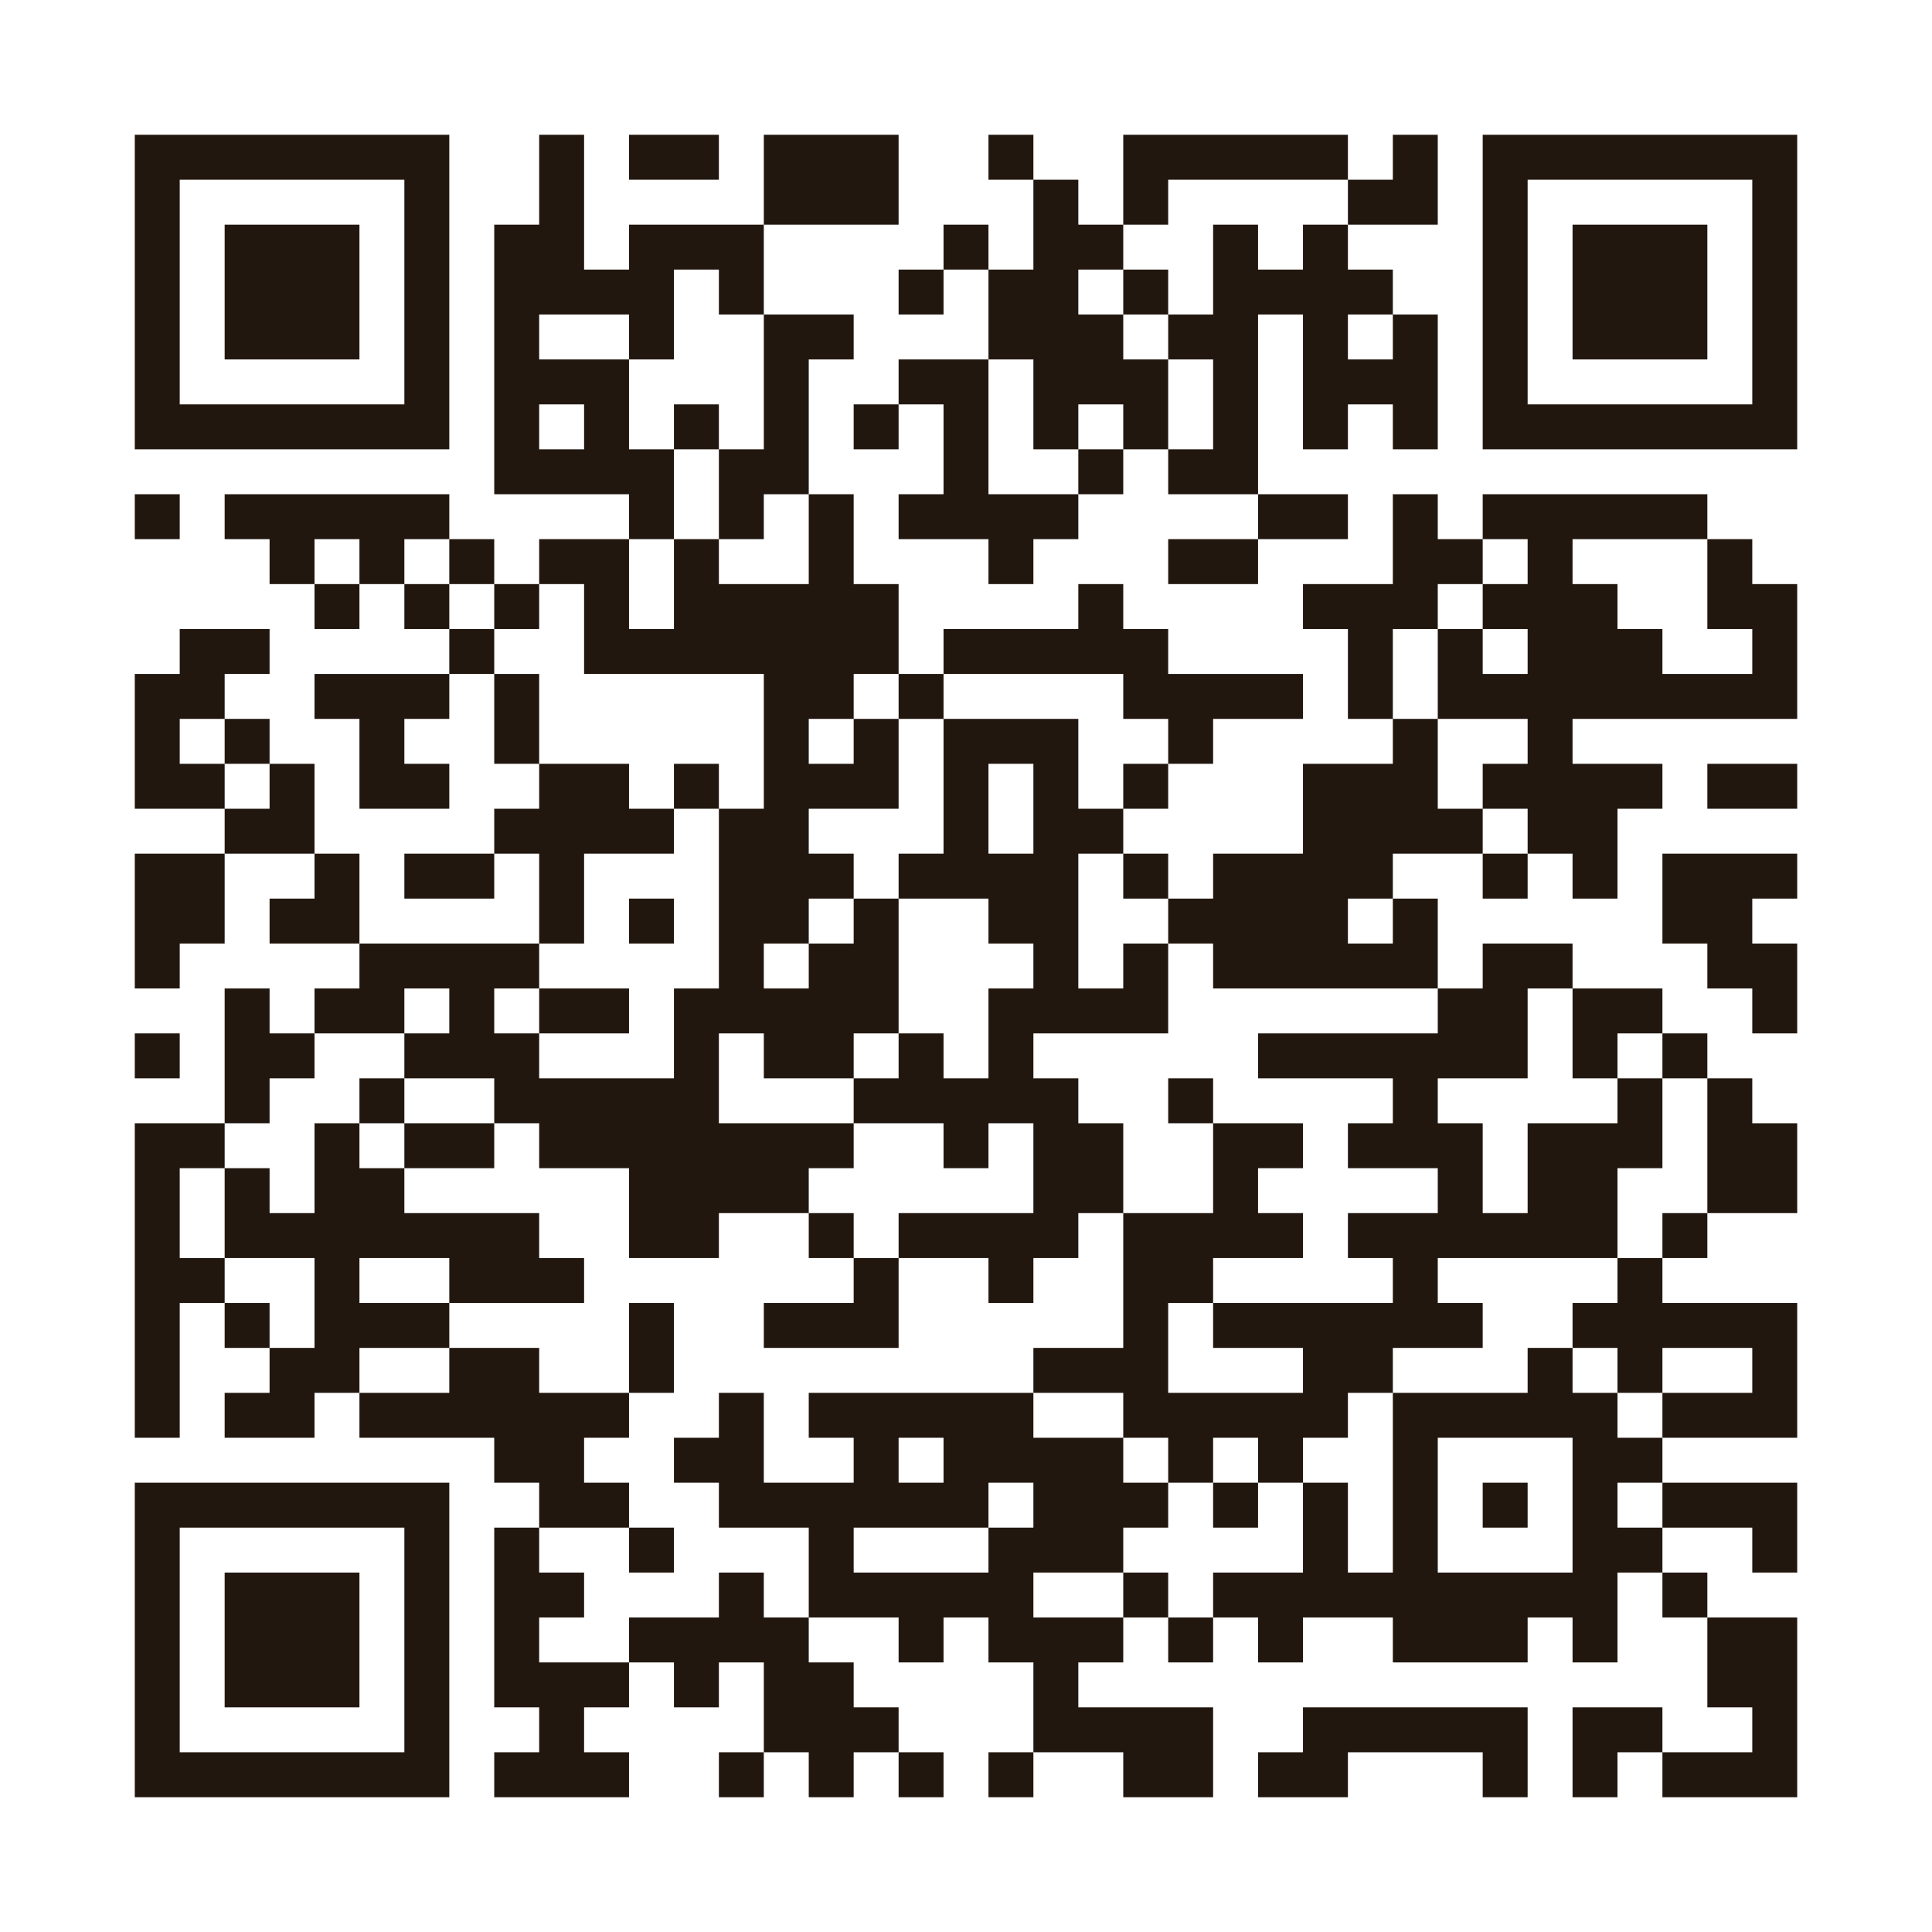
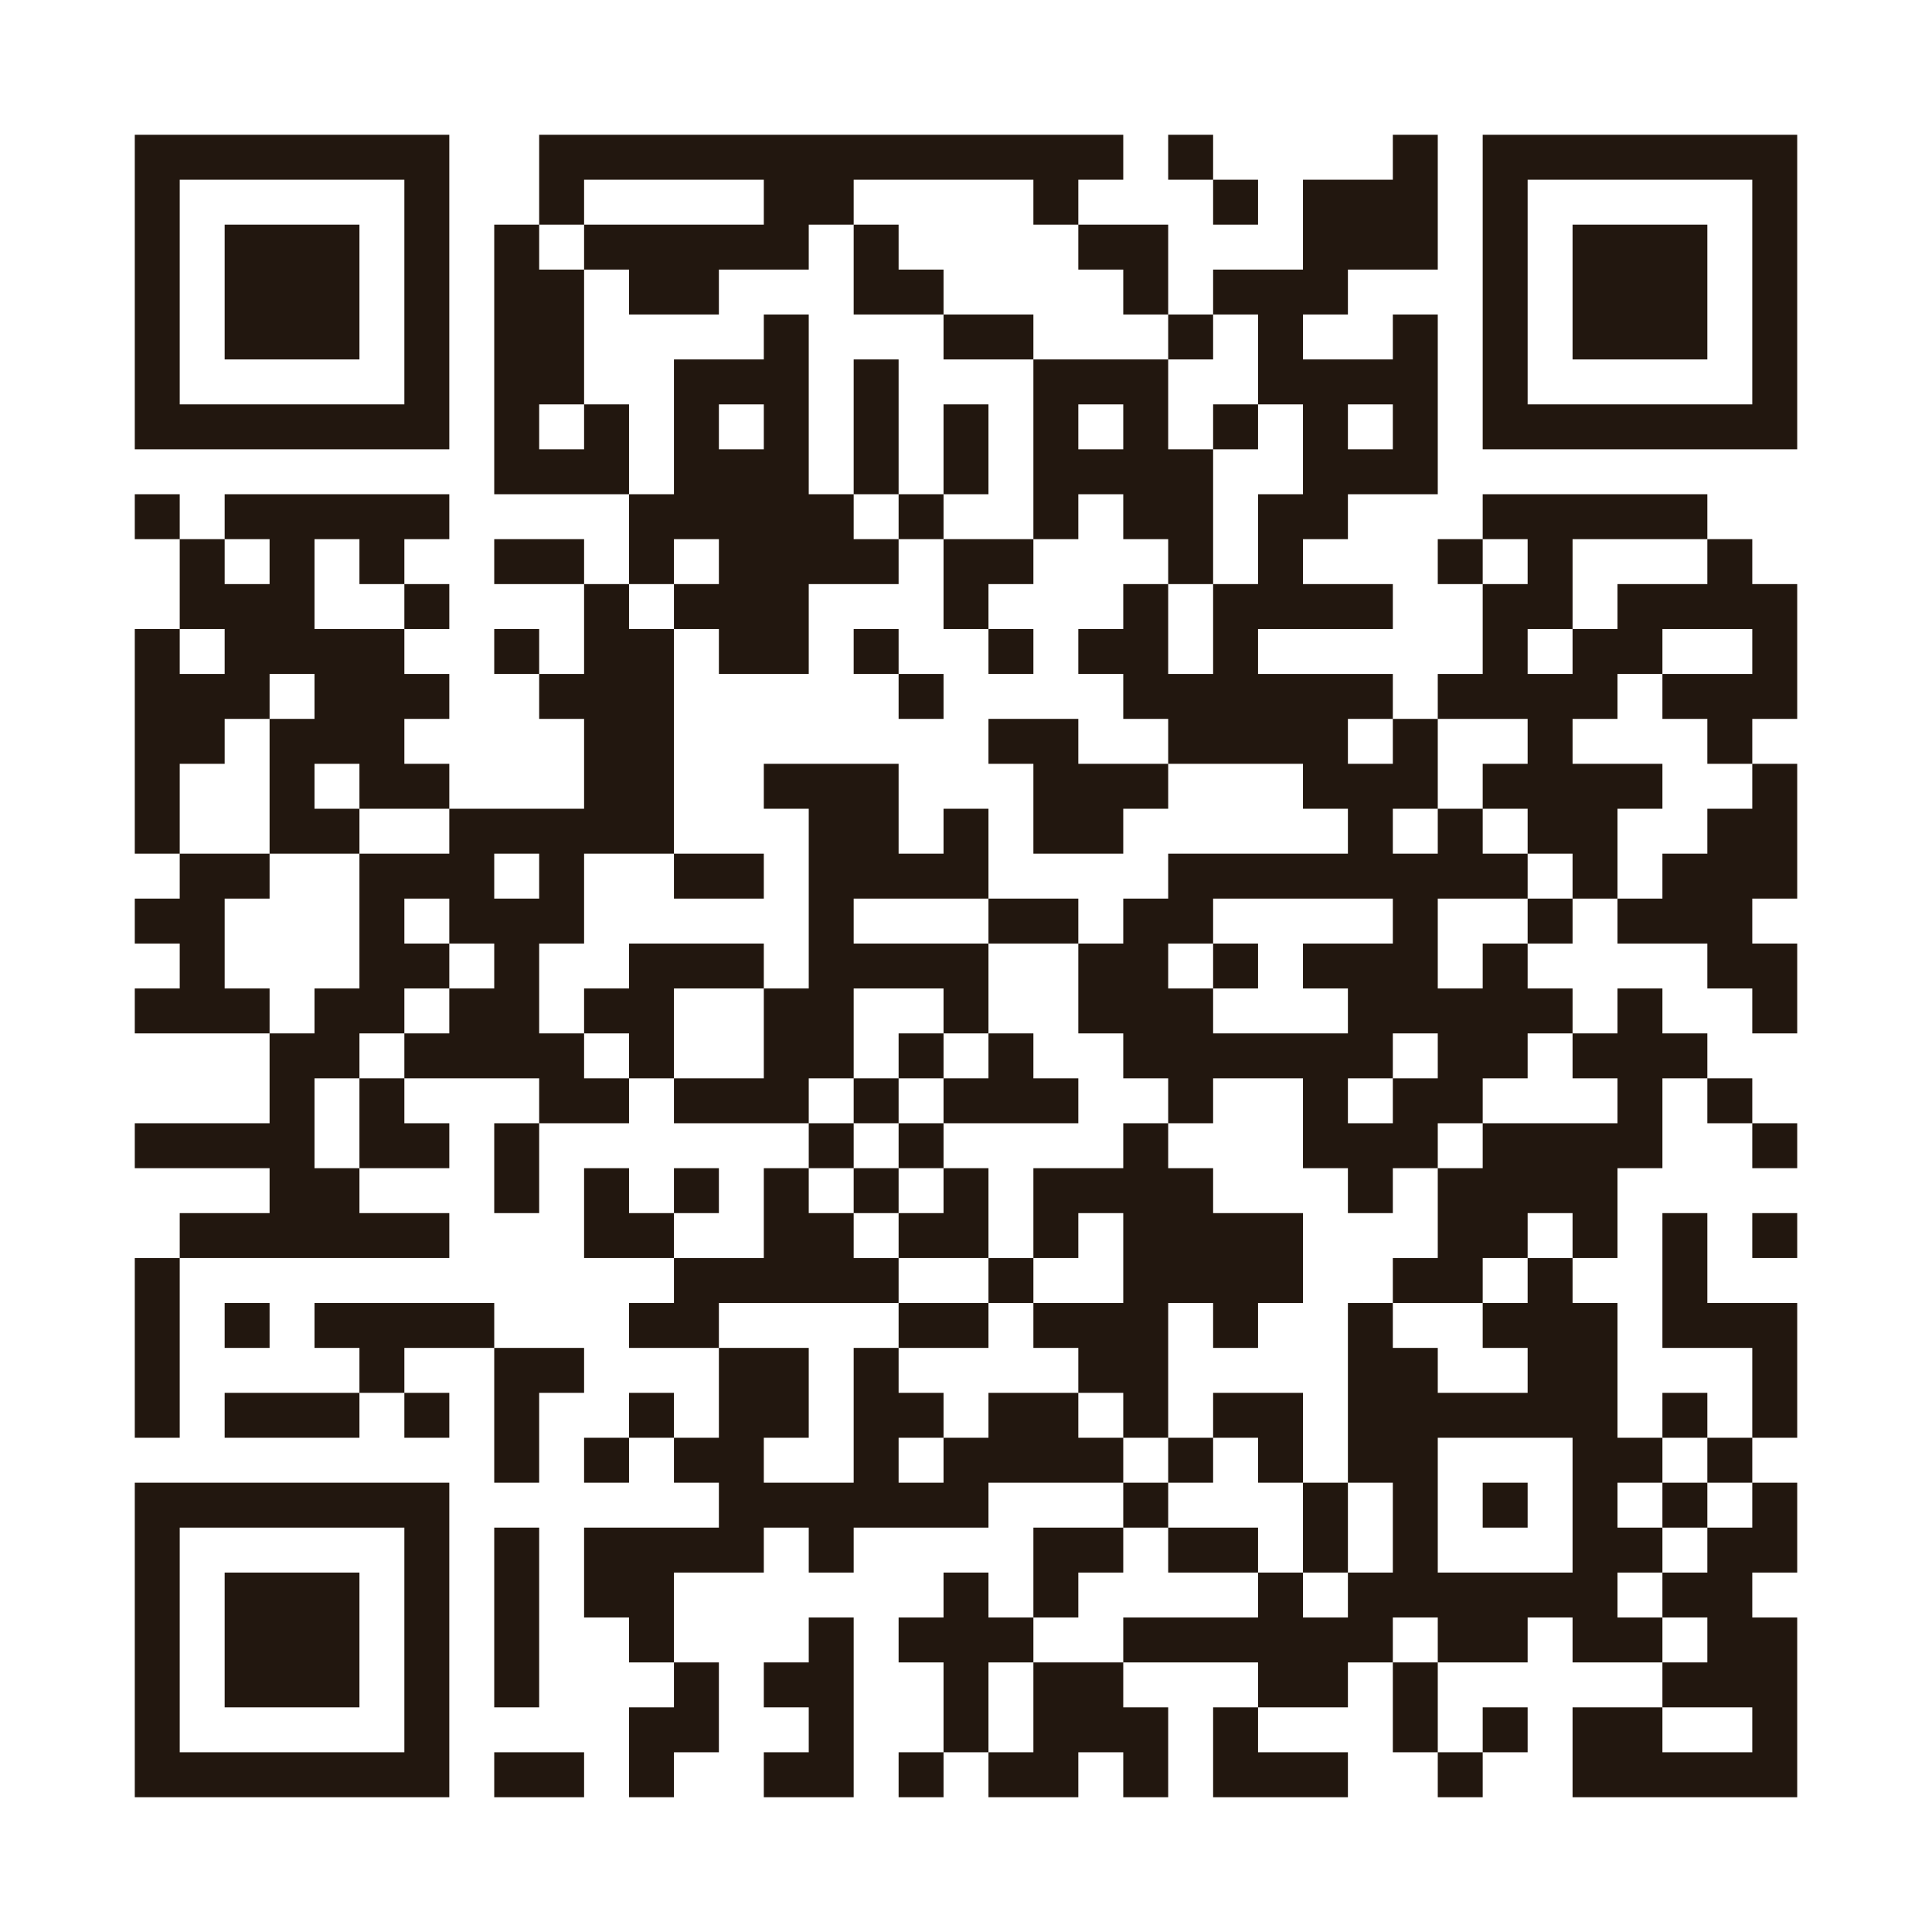
<svg xmlns="http://www.w3.org/2000/svg" width="344" height="344" class="segno">
  <g transform="scale(8)">
    <path fill="#fff" d="M0 0h43v43h-43z" />
-     <path class="qrline" stroke="#22170f" d="M3 3.5h7m2 0h1m1 0h2m1 0h3m2 0h1m2 0h5m1 0h1m1 0h7m-37 1h1m5 0h1m2 0h1m4 0h3m3 0h1m1 0h1m4 0h2m1 0h1m5 0h1m-37 1h1m1 0h3m1 0h1m1 0h2m1 0h3m4 0h1m1 0h2m2 0h1m1 0h1m3 0h1m1 0h3m1 0h1m-37 1h1m1 0h3m1 0h1m1 0h4m1 0h1m3 0h1m1 0h2m1 0h1m1 0h4m2 0h1m1 0h3m1 0h1m-37 1h1m1 0h3m1 0h1m1 0h1m2 0h1m2 0h2m3 0h3m1 0h2m1 0h1m1 0h1m1 0h1m1 0h3m1 0h1m-37 1h1m5 0h1m1 0h3m3 0h1m2 0h2m1 0h3m1 0h1m1 0h3m1 0h1m5 0h1m-37 1h7m1 0h1m1 0h1m1 0h1m1 0h1m1 0h1m1 0h1m1 0h1m1 0h1m1 0h1m1 0h1m1 0h1m1 0h7m-29 1h4m1 0h2m3 0h1m2 0h1m1 0h2m-25 1h1m1 0h5m4 0h1m1 0h1m1 0h1m1 0h4m4 0h2m1 0h1m1 0h5m-32 1h1m1 0h1m1 0h1m1 0h2m1 0h1m2 0h1m3 0h1m3 0h2m3 0h2m1 0h1m3 0h1m-32 1h1m1 0h1m1 0h1m1 0h1m1 0h5m4 0h1m4 0h3m1 0h3m2 0h2m-36 1h2m4 0h1m2 0h7m1 0h5m4 0h1m1 0h1m1 0h3m2 0h1m-37 1h2m2 0h3m1 0h1m5 0h2m1 0h1m4 0h4m1 0h1m1 0h8m-37 1h1m1 0h1m2 0h1m2 0h1m5 0h1m1 0h1m1 0h3m2 0h1m4 0h1m2 0h1m-32 1h2m1 0h1m1 0h2m2 0h2m1 0h1m1 0h3m1 0h1m1 0h1m1 0h1m3 0h3m1 0h4m1 0h2m-35 1h2m4 0h4m1 0h2m3 0h1m1 0h2m4 0h4m1 0h2m-33 1h2m2 0h1m1 0h2m1 0h1m3 0h3m1 0h4m1 0h1m1 0h4m2 0h1m1 0h1m1 0h3m-37 1h2m1 0h2m4 0h1m1 0h1m1 0h2m1 0h1m2 0h2m2 0h4m1 0h1m5 0h2m-36 1h1m4 0h4m4 0h1m1 0h2m3 0h1m1 0h1m1 0h5m1 0h2m3 0h2m-35 1h1m1 0h2m1 0h1m1 0h2m1 0h5m2 0h4m6 0h2m1 0h2m2 0h1m-37 1h1m1 0h2m2 0h3m3 0h1m1 0h2m1 0h1m1 0h1m5 0h6m1 0h1m1 0h1m-33 1h1m2 0h1m2 0h5m3 0h5m2 0h1m4 0h1m4 0h1m1 0h1m-36 1h2m2 0h1m1 0h2m1 0h7m2 0h1m1 0h2m2 0h2m1 0h3m1 0h3m1 0h2m-37 1h1m1 0h1m1 0h2m5 0h4m5 0h2m2 0h1m4 0h1m1 0h2m2 0h2m-37 1h1m1 0h7m2 0h2m2 0h1m1 0h4m1 0h4m1 0h6m1 0h1m-35 1h2m2 0h1m2 0h3m6 0h1m2 0h1m2 0h2m4 0h1m4 0h1m-34 1h1m1 0h1m1 0h3m4 0h1m2 0h3m5 0h1m1 0h6m2 0h5m-37 1h1m2 0h2m2 0h2m2 0h1m8 0h3m3 0h2m3 0h1m1 0h1m2 0h1m-37 1h1m1 0h2m1 0h6m2 0h1m1 0h5m2 0h5m1 0h5m1 0h3m-29 1h2m2 0h2m2 0h1m1 0h4m1 0h1m1 0h1m2 0h1m3 0h2m-34 1h7m2 0h2m2 0h6m1 0h3m1 0h1m1 0h1m1 0h1m1 0h1m1 0h1m1 0h3m-37 1h1m5 0h1m1 0h1m2 0h1m3 0h1m3 0h3m4 0h1m1 0h1m3 0h2m2 0h1m-37 1h1m1 0h3m1 0h1m1 0h2m3 0h1m1 0h5m2 0h1m1 0h9m1 0h1m-35 1h1m1 0h3m1 0h1m1 0h1m2 0h4m2 0h1m1 0h3m1 0h1m1 0h1m2 0h3m1 0h1m2 0h2m-37 1h1m1 0h3m1 0h1m1 0h3m1 0h1m1 0h2m4 0h1m14 0h2m-37 1h1m5 0h1m2 0h1m4 0h3m3 0h4m2 0h5m1 0h2m2 0h1m-37 1h7m1 0h3m2 0h1m1 0h1m1 0h1m1 0h1m2 0h2m1 0h2m3 0h1m1 0h1m1 0h3" />
+     <path class="qrline" stroke="#22170f" d="M3 3.5h7m2 0h13m1 0h1m4 0h1m1 0h7m-37 1h1m5 0h1m2 0h1m4 0h2m4 0h1m3 0h1m1 0h3m1 0h1m5 0h1m-37 1h1m1 0h3m1 0h1m1 0h1m1 0h5m1 0h1m4 0h2m3 0h3m1 0h1m1 0h3m1 0h1m-37 1h1m1 0h3m1 0h1m1 0h2m1 0h2m3 0h2m4 0h1m1 0h3m3 0h1m1 0h3m1 0h1m-37 1h1m1 0h3m1 0h1m1 0h2m4 0h1m3 0h2m3 0h1m1 0h1m2 0h1m1 0h1m1 0h3m1 0h1m-37 1h1m5 0h1m1 0h2m2 0h3m1 0h1m3 0h3m2 0h4m1 0h1m5 0h1m-37 1h7m1 0h1m1 0h1m1 0h1m1 0h1m1 0h1m1 0h1m1 0h1m1 0h1m1 0h1m1 0h1m1 0h1m1 0h7m-29 1h3m1 0h3m1 0h1m1 0h1m1 0h4m2 0h3m-29 1h1m1 0h5m4 0h5m1 0h1m2 0h1m1 0h2m1 0h2m3 0h5m-34 1h1m1 0h1m1 0h1m2 0h2m1 0h1m1 0h4m1 0h2m3 0h1m1 0h1m3 0h1m1 0h1m3 0h1m-35 1h3m2 0h1m3 0h1m1 0h3m3 0h1m3 0h1m1 0h4m2 0h2m1 0h4m-37 1h1m1 0h4m2 0h1m1 0h2m1 0h2m1 0h1m2 0h1m1 0h2m1 0h1m5 0h1m1 0h2m2 0h1m-37 1h3m1 0h3m2 0h3m5 0h1m4 0h6m1 0h4m1 0h3m-37 1h2m1 0h3m4 0h2m7 0h2m2 0h4m1 0h1m2 0h1m3 0h1m-36 1h1m2 0h1m1 0h2m3 0h2m2 0h3m3 0h3m3 0h3m1 0h4m2 0h1m-37 1h1m2 0h2m2 0h5m3 0h2m1 0h1m1 0h2m5 0h1m1 0h1m1 0h2m2 0h2m-36 1h2m2 0h3m1 0h1m2 0h2m1 0h4m4 0h8m1 0h1m1 0h3m-37 1h2m3 0h1m1 0h3m5 0h1m3 0h2m1 0h2m4 0h1m2 0h1m1 0h3m-35 1h1m3 0h2m1 0h1m2 0h3m1 0h4m2 0h2m1 0h1m1 0h3m1 0h1m4 0h2m-37 1h3m1 0h2m1 0h2m1 0h2m2 0h2m2 0h1m2 0h3m3 0h5m1 0h1m2 0h1m-34 1h2m1 0h4m1 0h1m2 0h2m1 0h1m1 0h1m2 0h6m1 0h2m1 0h3m-32 1h1m1 0h1m3 0h2m1 0h3m1 0h1m1 0h3m2 0h1m2 0h1m1 0h2m3 0h1m1 0h1m-36 1h4m1 0h2m1 0h1m6 0h1m1 0h1m4 0h1m3 0h3m1 0h4m2 0h1m-34 1h2m3 0h1m1 0h1m1 0h1m1 0h1m1 0h1m1 0h1m1 0h4m3 0h1m1 0h4m-32 1h6m3 0h2m2 0h2m1 0h2m1 0h1m1 0h4m3 0h2m1 0h1m1 0h1m1 0h1m-37 1h1m11 0h5m2 0h1m2 0h4m2 0h2m1 0h1m2 0h1m-35 1h1m1 0h1m1 0h4m3 0h2m4 0h2m1 0h3m1 0h1m2 0h1m2 0h3m1 0h3m-37 1h1m4 0h1m2 0h2m3 0h2m1 0h1m4 0h2m4 0h2m2 0h2m3 0h1m-37 1h1m1 0h3m1 0h1m1 0h1m2 0h1m1 0h2m1 0h2m1 0h2m1 0h1m1 0h2m1 0h6m1 0h1m1 0h1m-29 1h1m1 0h1m1 0h2m2 0h1m1 0h4m1 0h1m1 0h1m1 0h2m3 0h2m1 0h1m-36 1h7m6 0h6m3 0h1m3 0h1m1 0h1m1 0h1m1 0h1m1 0h1m1 0h1m-37 1h1m5 0h1m1 0h1m1 0h4m1 0h1m4 0h2m1 0h2m1 0h1m1 0h1m3 0h2m1 0h2m-37 1h1m1 0h3m1 0h1m1 0h1m1 0h2m6 0h1m1 0h1m4 0h1m1 0h6m1 0h2m-36 1h1m1 0h3m1 0h1m1 0h1m2 0h1m3 0h1m1 0h3m2 0h6m1 0h2m1 0h2m1 0h2m-37 1h1m1 0h3m1 0h1m1 0h1m3 0h1m1 0h2m2 0h1m1 0h2m3 0h2m1 0h1m5 0h3m-37 1h1m5 0h1m4 0h2m2 0h1m2 0h1m1 0h3m1 0h1m3 0h1m1 0h1m1 0h2m2 0h1m-37 1h7m1 0h2m1 0h1m2 0h2m1 0h1m1 0h2m1 0h1m1 0h3m2 0h1m2 0h5" />
  </g>
</svg>
